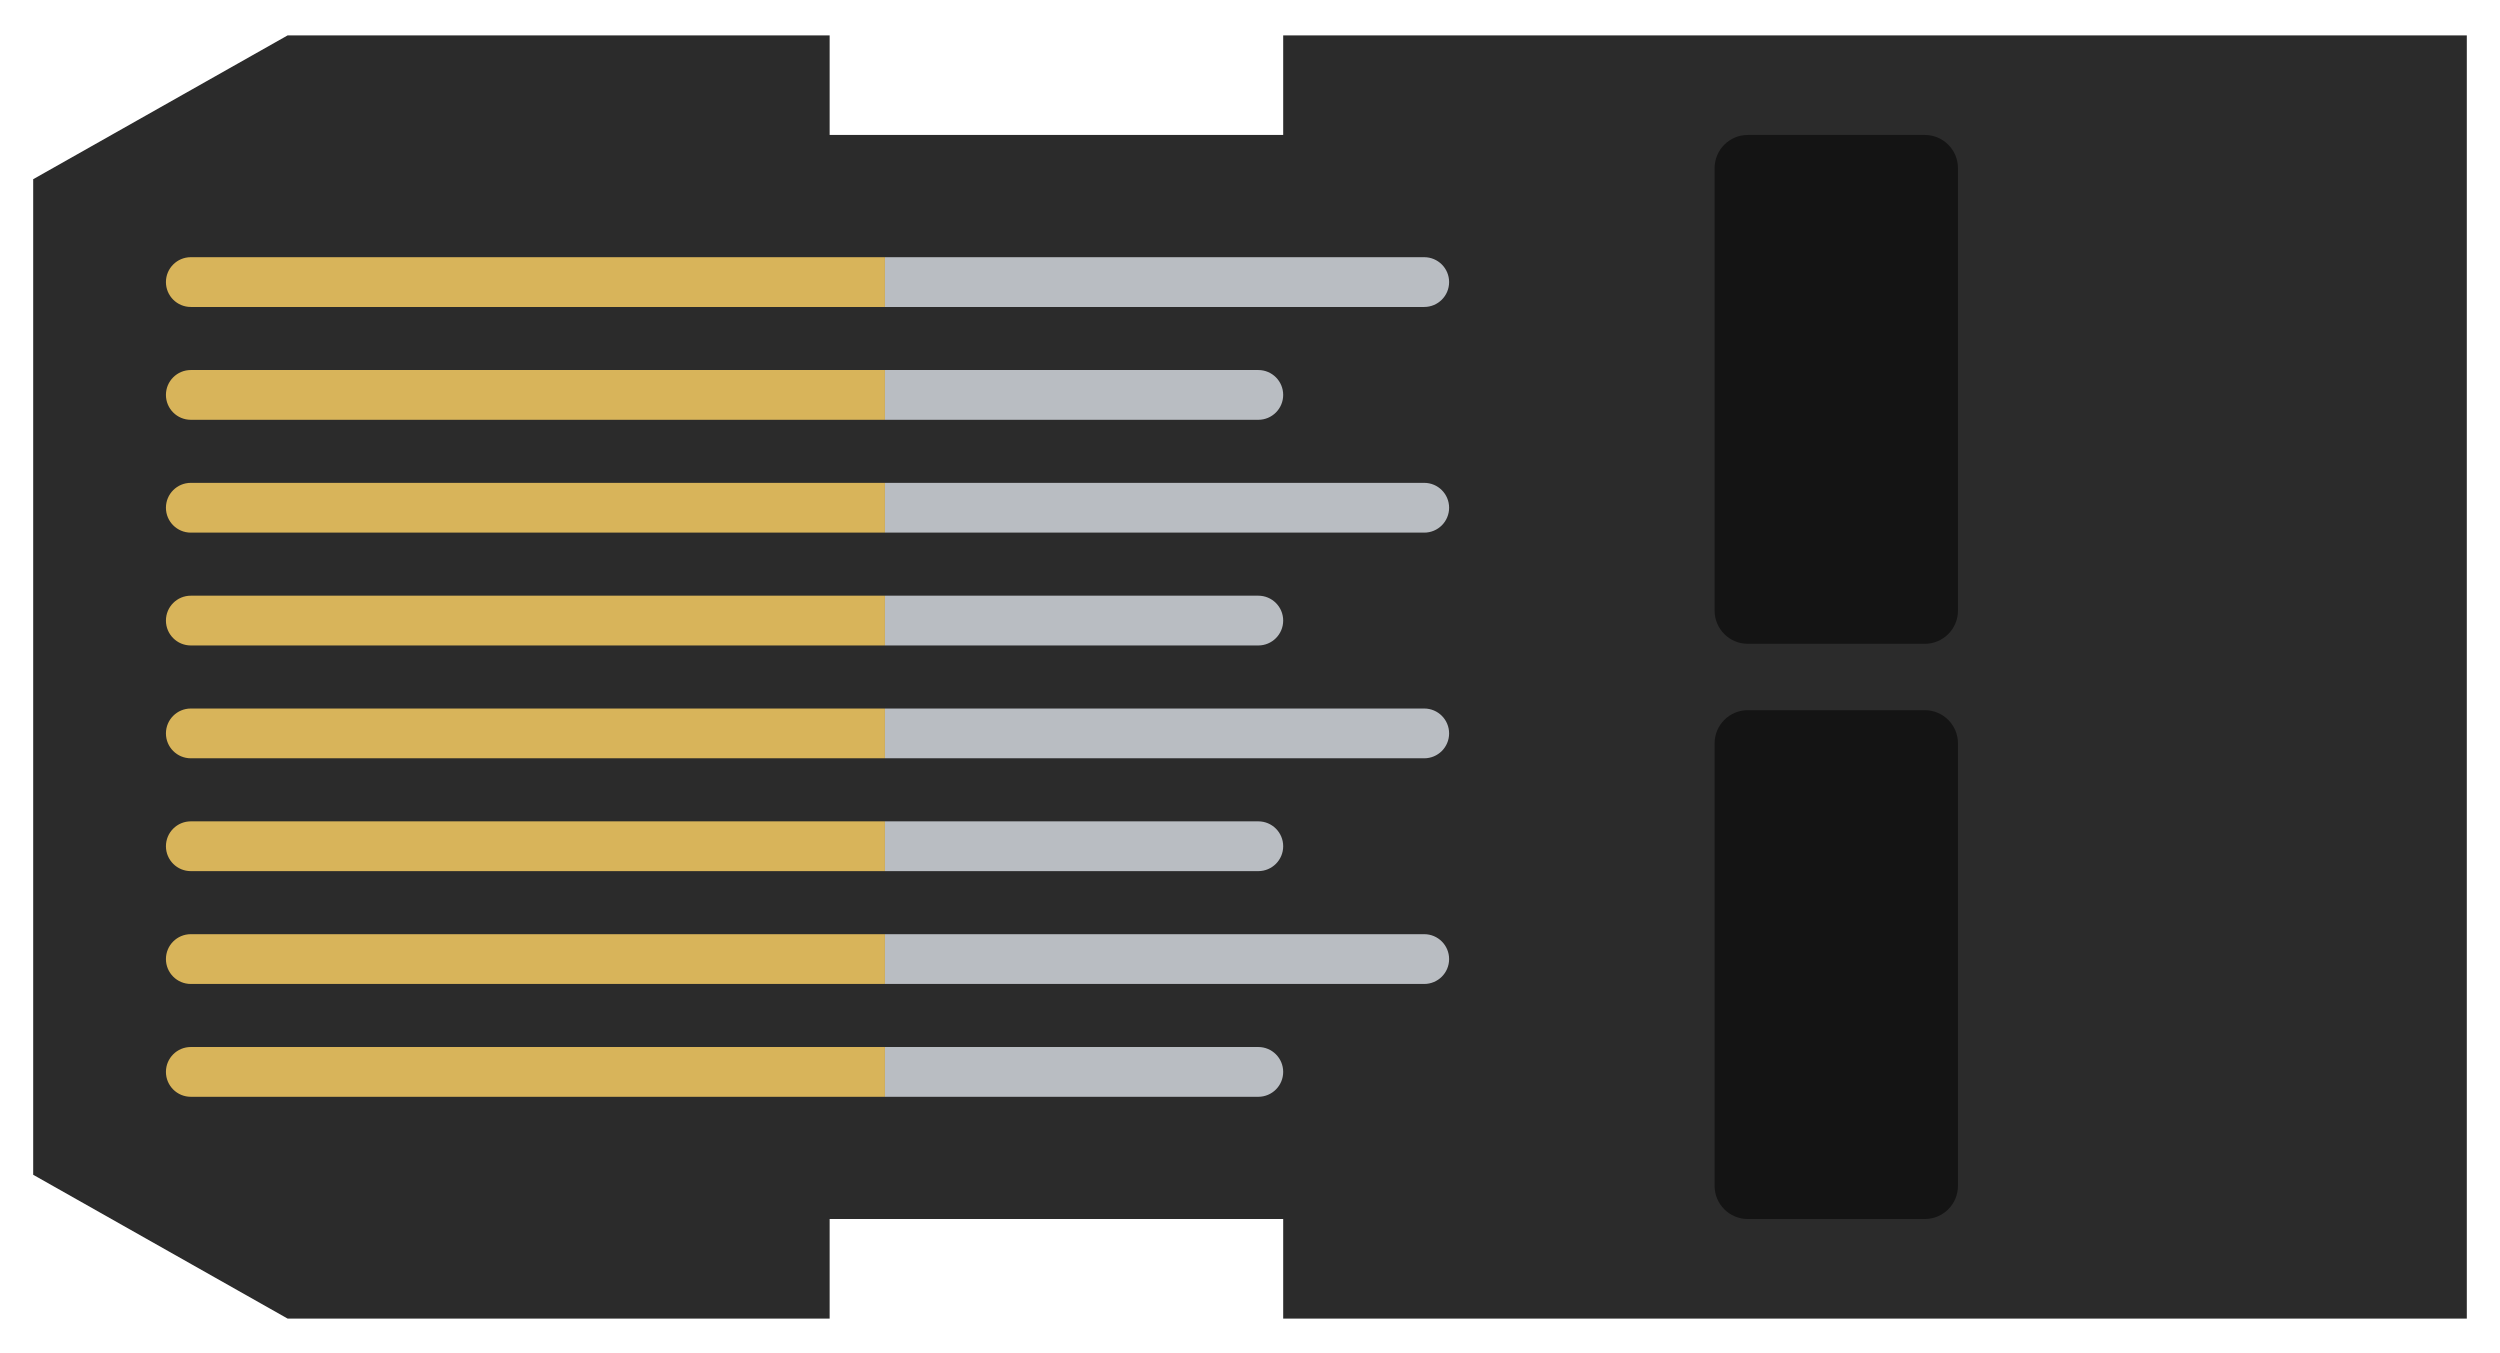
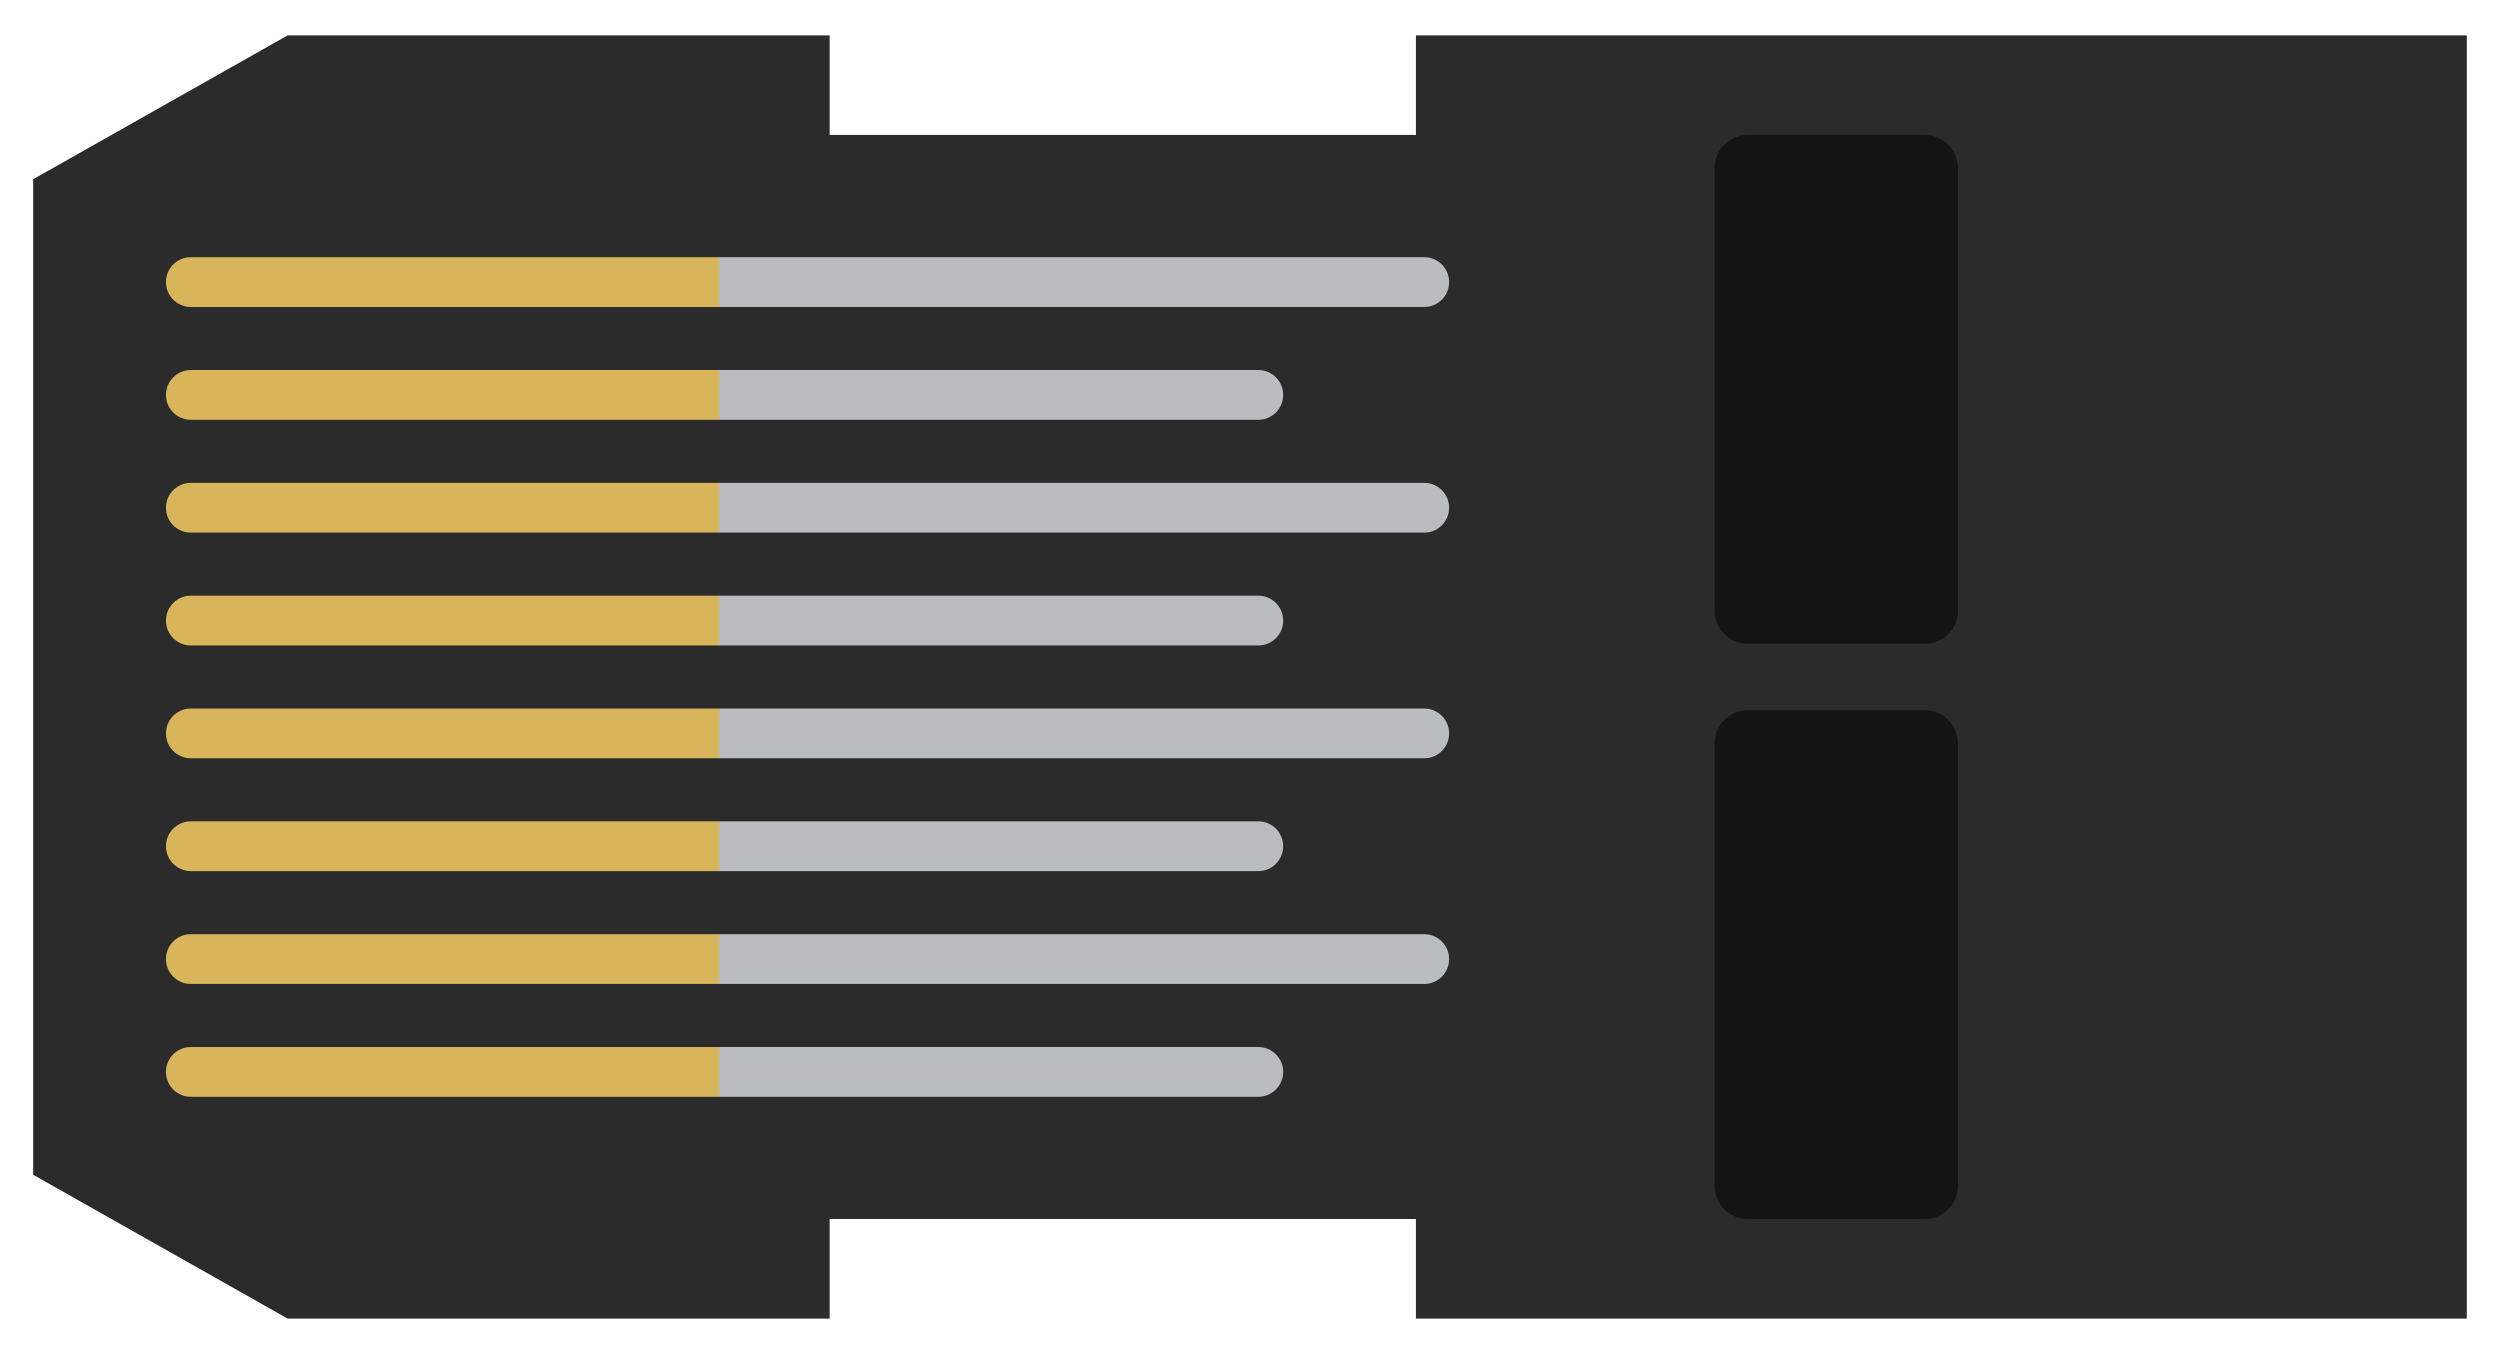
<svg xmlns="http://www.w3.org/2000/svg" width="22.60mm" height="12.23mm" viewBox="-11.30 -6.12 22.60 12.23">
  <g id="icon">
-     <path d="M -8.7 -5.8 L -3.8 -5.8 L -3.8 -4.9 L 0.3 -4.9 L 0.3 -5.8 L 11.0 -5.8 L 11.0 5.8 L 0.3 5.8 L 0.3 4.9 L -3.8 4.9 L -3.8 5.8 L -8.7 5.8 L -11.0 4.5 L -11.0 -4.5 Z" fill="#2b2b2b" stroke="none" />
-     <path d="M -3.300 -3.795 L -9.575 -3.795 A 0.225 0.225 0 0 0 -9.575 -3.345 L -3.300 -3.345 Z" fill="#d8b45a" stroke="none" />
-     <path d="M -3.300 -3.795 L 1.575 -3.795 A 0.225 0.225 0 0 1 1.575 -3.345 L -3.300 -3.345 Z" fill="#b9bdc2" stroke="none" />
-     <path d="M -3.300 -2.775 L -9.575 -2.775 A 0.225 0.225 0 0 0 -9.575 -2.325 L -3.300 -2.325 Z" fill="#d8b45a" stroke="none" />
-     <path d="M -3.300 -2.775 L 0.075 -2.775 A 0.225 0.225 0 0 1 0.075 -2.325 L -3.300 -2.325 Z" fill="#b9bdc2" stroke="none" />
-     <path d="M -3.300 -1.755 L -9.575 -1.755 A 0.225 0.225 0 0 0 -9.575 -1.305 L -3.300 -1.305 Z" fill="#d8b45a" stroke="none" />
-     <path d="M -3.300 -1.755 L 1.575 -1.755 A 0.225 0.225 0 0 1 1.575 -1.305 L -3.300 -1.305 Z" fill="#b9bdc2" stroke="none" />
-     <path d="M -3.300 -0.735 L -9.575 -0.735 A 0.225 0.225 0 0 0 -9.575 -0.285 L -3.300 -0.285 Z" fill="#d8b45a" stroke="none" />
-     <path d="M -3.300 -0.735 L 0.075 -0.735 A 0.225 0.225 0 0 1 0.075 -0.285 L -3.300 -0.285 Z" fill="#b9bdc2" stroke="none" />
-     <path d="M -3.300 0.285 L -9.575 0.285 A 0.225 0.225 0 0 0 -9.575 0.735 L -3.300 0.735 Z" fill="#d8b45a" stroke="none" />
-     <path d="M -3.300 0.285 L 1.575 0.285 A 0.225 0.225 0 0 1 1.575 0.735 L -3.300 0.735 Z" fill="#b9bdc2" stroke="none" />
-     <path d="M -3.300 1.305 L -9.575 1.305 A 0.225 0.225 0 0 0 -9.575 1.755 L -3.300 1.755 Z" fill="#d8b45a" stroke="none" />
-     <path d="M -3.300 1.305 L 0.075 1.305 A 0.225 0.225 0 0 1 0.075 1.755 L -3.300 1.755 Z" fill="#b9bdc2" stroke="none" />
-     <path d="M -3.300 2.325 L -9.575 2.325 A 0.225 0.225 0 0 0 -9.575 2.775 L -3.300 2.775 Z" fill="#d8b45a" stroke="none" />
-     <path d="M -3.300 2.325 L 1.575 2.325 A 0.225 0.225 0 0 1 1.575 2.775 L -3.300 2.775 Z" fill="#b9bdc2" stroke="none" />
-     <path d="M -3.300 3.345 L -9.575 3.345 A 0.225 0.225 0 0 0 -9.575 3.795 L -3.300 3.795 Z" fill="#d8b45a" stroke="none" />
-     <path d="M -3.300 3.345 L 0.075 3.345 A 0.225 0.225 0 0 1 0.075 3.795 L -3.300 3.795 Z" fill="#b9bdc2" stroke="none" />
+     <path d="M -8.7 -5.8 L -3.8 -5.8 L -3.8 -4.9 L 1.5 -4.9 L 1.5 -5.8 L 11.0 -5.8 L 11.0 5.8 L 1.5 5.8 L 1.5 4.9 L -3.8 4.9 L -3.8 5.8 L -8.7 5.8 L -11.0 4.5 L -11.0 -4.5 Z" fill="#2b2b2b" stroke="none" />
+     <path d="M -4.800 -3.795 L -9.575 -3.795 A 0.225 0.225 0 0 0 -9.575 -3.345 L -4.800 -3.345 Z" fill="#d8b45a" stroke="none" />
+     <path d="M -4.800 -3.795 L 1.575 -3.795 A 0.225 0.225 0 0 1 1.575 -3.345 L -4.800 -3.345 Z" fill="#b9bdc2" stroke="none" />
+     <path d="M -4.800 -2.775 L -9.575 -2.775 A 0.225 0.225 0 0 0 -9.575 -2.325 L -4.800 -2.325 Z" fill="#d8b45a" stroke="none" />
+     <path d="M -4.800 -2.775 L 0.075 -2.775 A 0.225 0.225 0 0 1 0.075 -2.325 L -4.800 -2.325 Z" fill="#b9bdc2" stroke="none" />
+     <path d="M -4.800 -1.755 L -9.575 -1.755 A 0.225 0.225 0 0 0 -9.575 -1.305 L -4.800 -1.305 Z" fill="#d8b45a" stroke="none" />
+     <path d="M -4.800 -1.755 L 1.575 -1.755 A 0.225 0.225 0 0 1 1.575 -1.305 L -4.800 -1.305 Z" fill="#b9bdc2" stroke="none" />
+     <path d="M -4.800 -0.735 L -9.575 -0.735 A 0.225 0.225 0 0 0 -9.575 -0.285 L -4.800 -0.285 Z" fill="#d8b45a" stroke="none" />
+     <path d="M -4.800 -0.735 L 0.075 -0.735 A 0.225 0.225 0 0 1 0.075 -0.285 L -4.800 -0.285 Z" fill="#b9bdc2" stroke="none" />
+     <path d="M -4.800 0.285 L -9.575 0.285 A 0.225 0.225 0 0 0 -9.575 0.735 L -4.800 0.735 Z" fill="#d8b45a" stroke="none" />
+     <path d="M -4.800 0.285 L 1.575 0.285 A 0.225 0.225 0 0 1 1.575 0.735 L -4.800 0.735 Z" fill="#b9bdc2" stroke="none" />
+     <path d="M -4.800 1.305 L -9.575 1.305 A 0.225 0.225 0 0 0 -9.575 1.755 L -4.800 1.755 Z" fill="#d8b45a" stroke="none" />
+     <path d="M -4.800 1.305 L 0.075 1.305 A 0.225 0.225 0 0 1 0.075 1.755 L -4.800 1.755 Z" fill="#b9bdc2" stroke="none" />
+     <path d="M -4.800 2.325 L -9.575 2.325 A 0.225 0.225 0 0 0 -9.575 2.775 L -4.800 2.775 Z" fill="#d8b45a" stroke="none" />
+     <path d="M -4.800 2.325 L 1.575 2.325 A 0.225 0.225 0 0 1 1.575 2.775 L -4.800 2.775 Z" fill="#b9bdc2" stroke="none" />
+     <path d="M -4.800 3.345 L -9.575 3.345 A 0.225 0.225 0 0 0 -9.575 3.795 L -4.800 3.795 Z" fill="#d8b45a" stroke="none" />
+     <path d="M -4.800 3.345 L 0.075 3.345 A 0.225 0.225 0 0 1 0.075 3.795 L -4.800 3.795 Z" fill="#b9bdc2" stroke="none" />
    <rect x="4.20" y="-4.90" width="2.20" height="4.60" rx="0.30" fill="#141414" stroke="none" />
    <rect x="4.20" y="0.30" width="2.20" height="4.60" rx="0.30" fill="#141414" stroke="none" />
  </g>
</svg>
